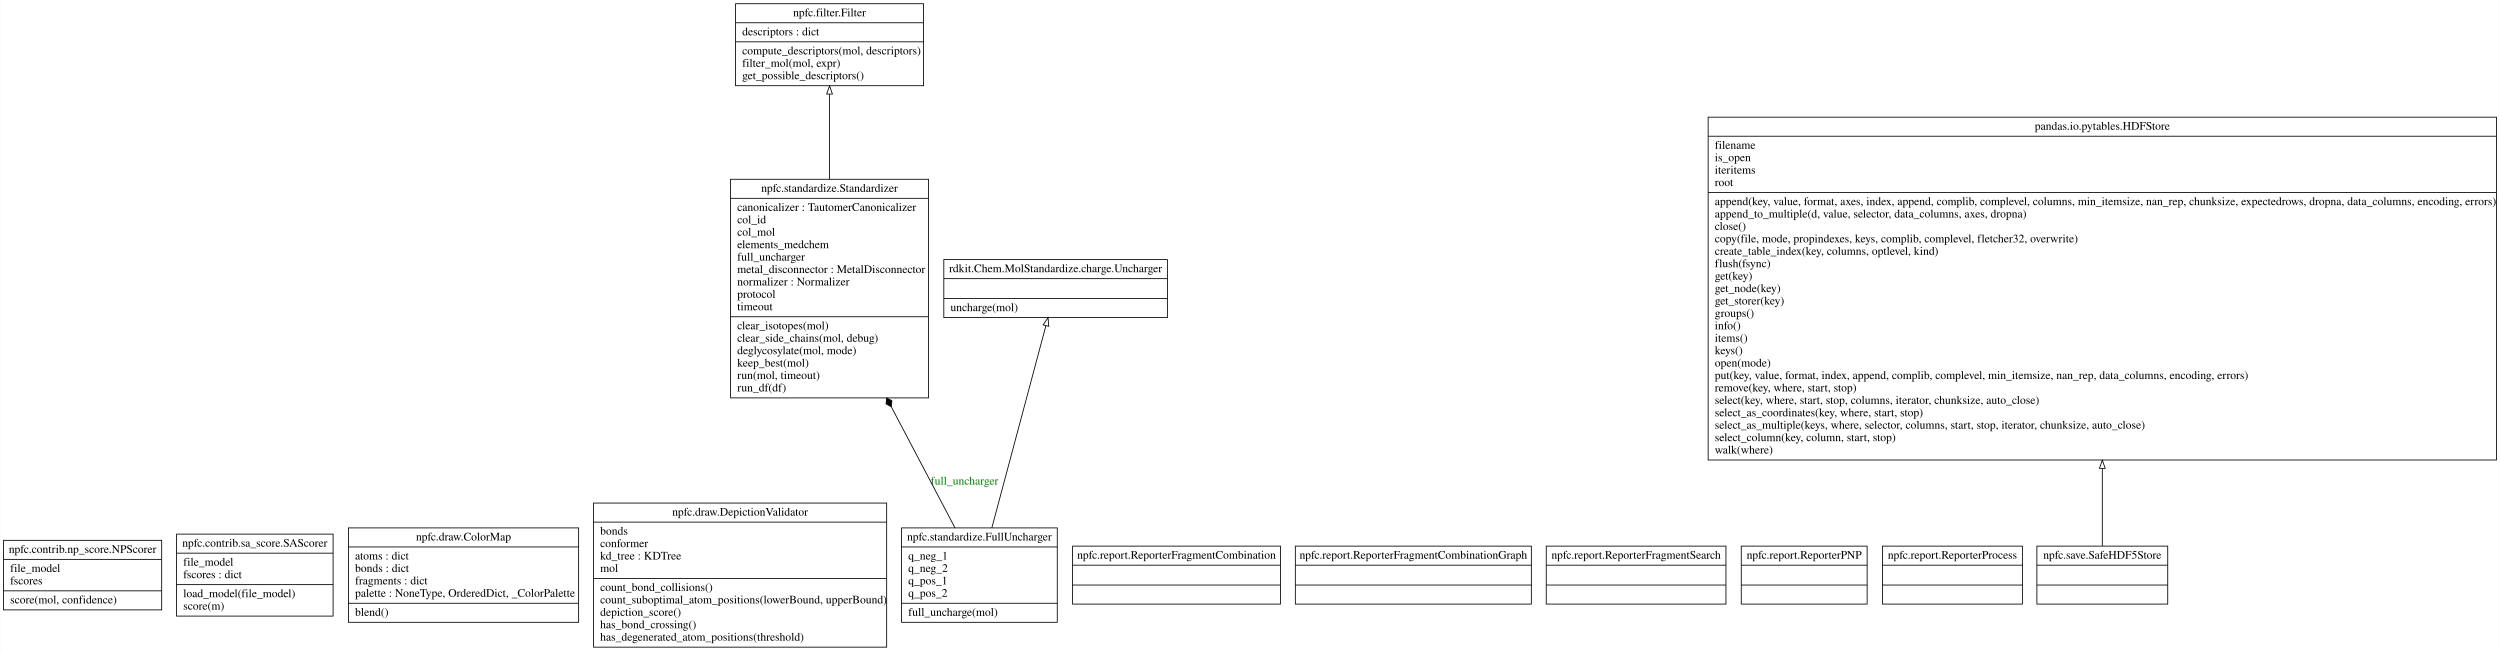
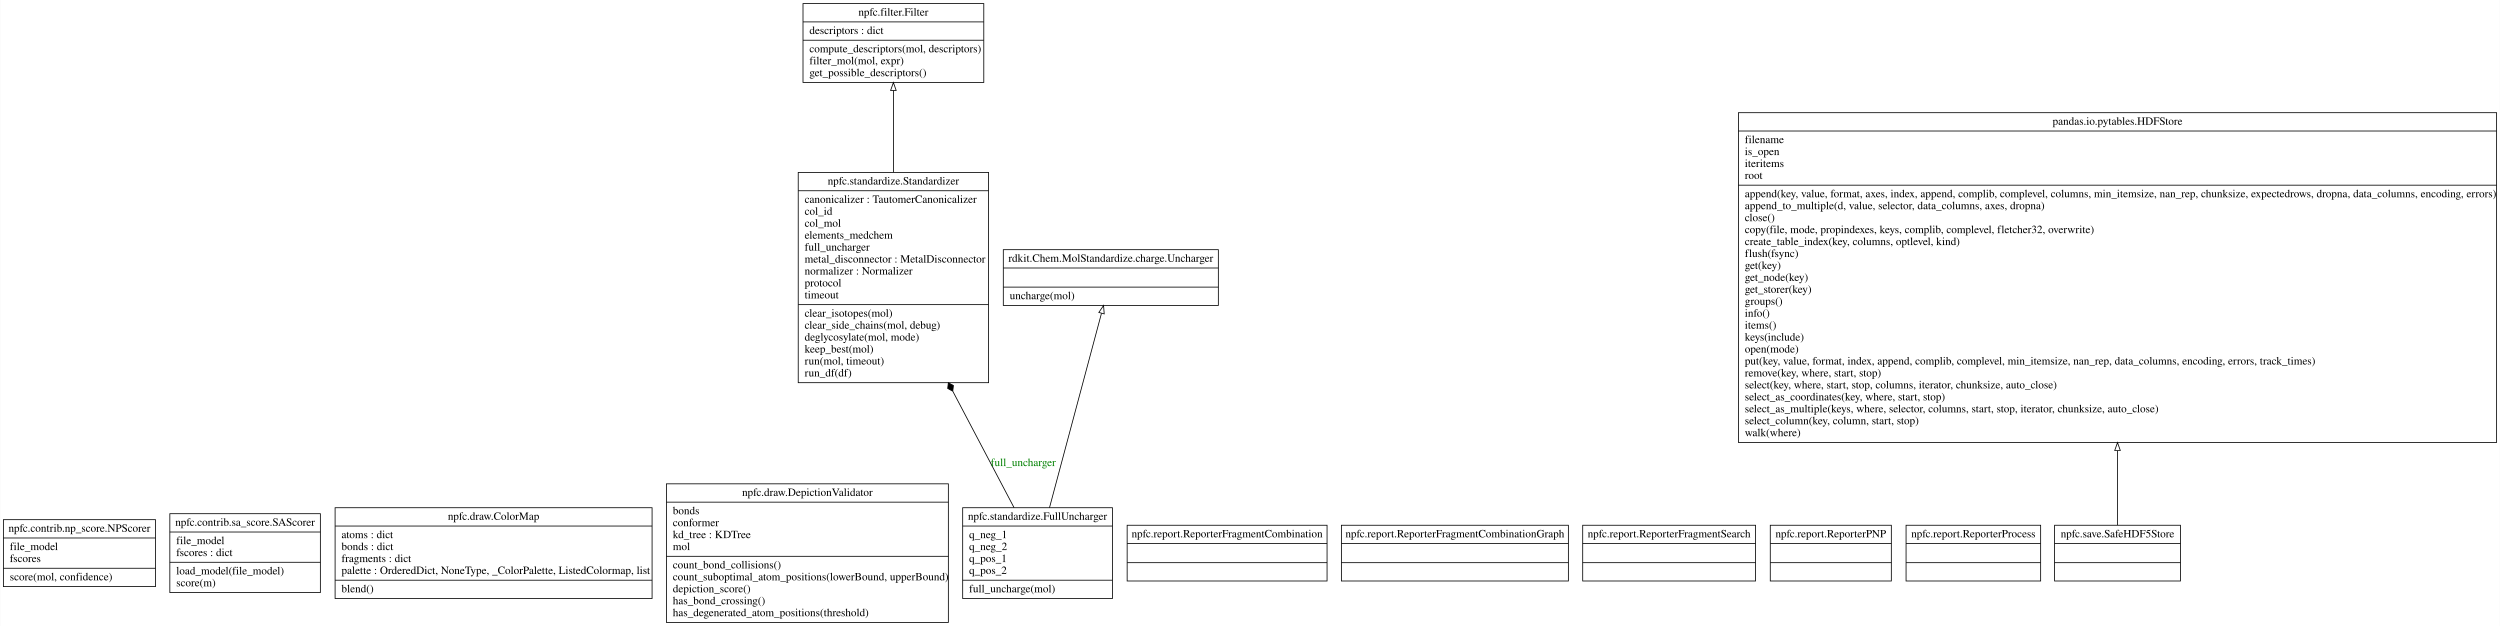
- <svg xmlns="http://www.w3.org/2000/svg" width="3019pt" height="786pt" viewBox="0.00 0.00 3018.50 786.00">
+ <svg xmlns="http://www.w3.org/2000/svg" width="3139pt" height="786pt" viewBox="0.00 0.00 3138.50 786.00">
  <g id="graph0" class="graph" transform="scale(1 1) rotate(0) translate(4 782)">
-     <polygon fill="white" stroke="none" points="-4,4 -4,-782 3014.5,-782 3014.5,4 -4,4" />
+     <polygon fill="white" stroke="transparent" points="-4,4 -4,-782 3134.5,-782 3134.5,4 -4,4" />
    <g id="node1" class="node">
      <polygon fill="none" stroke="black" points="0,-45.5 0,-129.5 191,-129.5 191,-45.5 0,-45.5" />
      <text text-anchor="middle" x="95.5" y="-114.3" font-family="Times,serif" font-size="14.00">npfc.contrib.np_score.NPScorer</text>
      <polyline fill="none" stroke="black" points="0,-106.5 191,-106.5 " />
      <text text-anchor="start" x="8" y="-91.3" font-family="Times,serif" font-size="14.00">file_model</text>
      <text text-anchor="start" x="8" y="-76.3" font-family="Times,serif" font-size="14.00">fscores</text>
      <polyline fill="none" stroke="black" points="0,-68.5 191,-68.5 " />
      <text text-anchor="start" x="8" y="-53.3" font-family="Times,serif" font-size="14.00">score(mol, confidence)</text>
    </g>
    <g id="node2" class="node">
      <polygon fill="none" stroke="black" points="209,-38 209,-137 398,-137 398,-38 209,-38" />
      <text text-anchor="middle" x="303.5" y="-121.8" font-family="Times,serif" font-size="14.00">npfc.contrib.sa_score.SAScorer</text>
      <polyline fill="none" stroke="black" points="209,-114 398,-114 " />
      <text text-anchor="start" x="217" y="-98.8" font-family="Times,serif" font-size="14.00">file_model</text>
      <text text-anchor="start" x="217" y="-83.8" font-family="Times,serif" font-size="14.00">fscores : dict</text>
      <polyline fill="none" stroke="black" points="209,-76 398,-76 " />
      <text text-anchor="start" x="217" y="-60.8" font-family="Times,serif" font-size="14.00">load_model(file_model)</text>
      <text text-anchor="start" x="217" y="-45.8" font-family="Times,serif" font-size="14.00">score(m)</text>
    </g>
    <g id="node3" class="node">
-       <polygon fill="none" stroke="black" points="416.5,-30.5 416.5,-144.5 694.5,-144.5 694.5,-30.5 416.5,-30.5" />
-       <text text-anchor="middle" x="555.5" y="-129.3" font-family="Times,serif" font-size="14.00">npfc.draw.ColorMap</text>
-       <polyline fill="none" stroke="black" points="416.5,-121.5 694.5,-121.5 " />
+       <polygon fill="none" stroke="black" points="416.5,-30.5 416.5,-144.5 814.5,-144.5 814.5,-30.5 416.5,-30.5" />
+       <text text-anchor="middle" x="615.5" y="-129.3" font-family="Times,serif" font-size="14.00">npfc.draw.ColorMap</text>
+       <polyline fill="none" stroke="black" points="416.5,-121.5 814.5,-121.5 " />
      <text text-anchor="start" x="424.5" y="-106.3" font-family="Times,serif" font-size="14.00">atoms : dict</text>
      <text text-anchor="start" x="424.5" y="-91.3" font-family="Times,serif" font-size="14.00">bonds : dict</text>
      <text text-anchor="start" x="424.5" y="-76.3" font-family="Times,serif" font-size="14.00">fragments : dict</text>
-       <text text-anchor="start" x="424.5" y="-61.3" font-family="Times,serif" font-size="14.00">palette : NoneType, OrderedDict, _ColorPalette</text>
-       <polyline fill="none" stroke="black" points="416.5,-53.5 694.5,-53.5 " />
+       <text text-anchor="start" x="424.5" y="-61.3" font-family="Times,serif" font-size="14.00">palette : OrderedDict, NoneType, _ColorPalette, ListedColormap, list</text>
+       <polyline fill="none" stroke="black" points="416.5,-53.5 814.5,-53.5 " />
      <text text-anchor="start" x="424.5" y="-38.3" font-family="Times,serif" font-size="14.00">blend()</text>
    </g>
    <g id="node4" class="node">
-       <polygon fill="none" stroke="black" points="712.5,-0.5 712.5,-174.5 1066.5,-174.5 1066.5,-0.5 712.5,-0.5" />
-       <text text-anchor="middle" x="889.5" y="-159.3" font-family="Times,serif" font-size="14.00">npfc.draw.DepictionValidator</text>
-       <polyline fill="none" stroke="black" points="712.5,-151.5 1066.5,-151.5 " />
-       <text text-anchor="start" x="720.5" y="-136.3" font-family="Times,serif" font-size="14.00">bonds</text>
-       <text text-anchor="start" x="720.5" y="-121.3" font-family="Times,serif" font-size="14.00">conformer</text>
-       <text text-anchor="start" x="720.5" y="-106.3" font-family="Times,serif" font-size="14.00">kd_tree : KDTree</text>
-       <text text-anchor="start" x="720.5" y="-91.3" font-family="Times,serif" font-size="14.00">mol</text>
-       <polyline fill="none" stroke="black" points="712.5,-83.5 1066.5,-83.5 " />
-       <text text-anchor="start" x="720.5" y="-68.3" font-family="Times,serif" font-size="14.00">count_bond_collisions()</text>
-       <text text-anchor="start" x="720.5" y="-53.3" font-family="Times,serif" font-size="14.00">count_suboptimal_atom_positions(lowerBound, upperBound)</text>
-       <text text-anchor="start" x="720.5" y="-38.3" font-family="Times,serif" font-size="14.00">depiction_score()</text>
-       <text text-anchor="start" x="720.5" y="-23.3" font-family="Times,serif" font-size="14.00">has_bond_crossing()</text>
-       <text text-anchor="start" x="720.5" y="-8.3" font-family="Times,serif" font-size="14.00">has_degenerated_atom_positions(threshold)</text>
+       <polygon fill="none" stroke="black" points="832.5,-0.5 832.5,-174.5 1186.5,-174.5 1186.5,-0.5 832.5,-0.5" />
+       <text text-anchor="middle" x="1009.5" y="-159.3" font-family="Times,serif" font-size="14.00">npfc.draw.DepictionValidator</text>
+       <polyline fill="none" stroke="black" points="832.5,-151.5 1186.5,-151.5 " />
+       <text text-anchor="start" x="840.5" y="-136.3" font-family="Times,serif" font-size="14.00">bonds</text>
+       <text text-anchor="start" x="840.5" y="-121.3" font-family="Times,serif" font-size="14.00">conformer</text>
+       <text text-anchor="start" x="840.5" y="-106.3" font-family="Times,serif" font-size="14.00">kd_tree : KDTree</text>
+       <text text-anchor="start" x="840.5" y="-91.3" font-family="Times,serif" font-size="14.00">mol</text>
+       <polyline fill="none" stroke="black" points="832.5,-83.5 1186.5,-83.5 " />
+       <text text-anchor="start" x="840.5" y="-68.3" font-family="Times,serif" font-size="14.00">count_bond_collisions()</text>
+       <text text-anchor="start" x="840.5" y="-53.3" font-family="Times,serif" font-size="14.00">count_suboptimal_atom_positions(lowerBound, upperBound)</text>
+       <text text-anchor="start" x="840.5" y="-38.3" font-family="Times,serif" font-size="14.00">depiction_score()</text>
+       <text text-anchor="start" x="840.5" y="-23.3" font-family="Times,serif" font-size="14.00">has_bond_crossing()</text>
+       <text text-anchor="start" x="840.5" y="-8.3" font-family="Times,serif" font-size="14.00">has_degenerated_atom_positions(threshold)</text>
    </g>
    <g id="node5" class="node">
-       <polygon fill="none" stroke="black" points="884,-678.5 884,-777.5 1111,-777.5 1111,-678.5 884,-678.5" />
-       <text text-anchor="middle" x="997.5" y="-762.3" font-family="Times,serif" font-size="14.00">npfc.filter.Filter</text>
-       <polyline fill="none" stroke="black" points="884,-754.5 1111,-754.5 " />
-       <text text-anchor="start" x="892" y="-739.3" font-family="Times,serif" font-size="14.00">descriptors : dict</text>
-       <polyline fill="none" stroke="black" points="884,-731.5 1111,-731.5 " />
-       <text text-anchor="start" x="892" y="-716.3" font-family="Times,serif" font-size="14.00">compute_descriptors(mol, descriptors)</text>
-       <text text-anchor="start" x="892" y="-701.3" font-family="Times,serif" font-size="14.00">filter_mol(mol, expr)</text>
-       <text text-anchor="start" x="892" y="-686.3" font-family="Times,serif" font-size="14.00">get_possible_descriptors()</text>
+       <polygon fill="none" stroke="black" points="1004,-678.5 1004,-777.5 1231,-777.5 1231,-678.5 1004,-678.5" />
+       <text text-anchor="middle" x="1117.5" y="-762.3" font-family="Times,serif" font-size="14.00">npfc.filter.Filter</text>
+       <polyline fill="none" stroke="black" points="1004,-754.5 1231,-754.5 " />
+       <text text-anchor="start" x="1012" y="-739.3" font-family="Times,serif" font-size="14.00">descriptors : dict</text>
+       <polyline fill="none" stroke="black" points="1004,-731.5 1231,-731.5 " />
+       <text text-anchor="start" x="1012" y="-716.3" font-family="Times,serif" font-size="14.00">compute_descriptors(mol, descriptors)</text>
+       <text text-anchor="start" x="1012" y="-701.3" font-family="Times,serif" font-size="14.00">filter_mol(mol, expr)</text>
+       <text text-anchor="start" x="1012" y="-686.3" font-family="Times,serif" font-size="14.00">get_possible_descriptors()</text>
    </g>
    <g id="node6" class="node">
-       <polygon fill="none" stroke="black" points="1291,-52.5 1291,-122.5 1542,-122.5 1542,-52.5 1291,-52.5" />
-       <text text-anchor="middle" x="1416.5" y="-107.3" font-family="Times,serif" font-size="14.00">npfc.report.ReporterFragmentCombination</text>
-       <polyline fill="none" stroke="black" points="1291,-99.5 1542,-99.5 " />
-       <polyline fill="none" stroke="black" points="1291,-75.5 1542,-75.5 " />
-       <text text-anchor="middle" x="1416.5" y="-60.3" font-family="Times,serif" font-size="14.00"> </text>
+       <polygon fill="none" stroke="black" points="1411,-52.5 1411,-122.5 1662,-122.5 1662,-52.5 1411,-52.5" />
+       <text text-anchor="middle" x="1536.5" y="-107.3" font-family="Times,serif" font-size="14.00">npfc.report.ReporterFragmentCombination</text>
+       <polyline fill="none" stroke="black" points="1411,-99.5 1662,-99.5 " />
+       <polyline fill="none" stroke="black" points="1411,-75.5 1662,-75.5 " />
+       <text text-anchor="middle" x="1536.5" y="-60.3" font-family="Times,serif" font-size="14.00"> </text>
    </g>
    <g id="node7" class="node">
-       <polygon fill="none" stroke="black" points="1560,-52.5 1560,-122.5 1845,-122.5 1845,-52.5 1560,-52.5" />
-       <text text-anchor="middle" x="1702.5" y="-107.3" font-family="Times,serif" font-size="14.00">npfc.report.ReporterFragmentCombinationGraph</text>
-       <polyline fill="none" stroke="black" points="1560,-99.5 1845,-99.5 " />
-       <polyline fill="none" stroke="black" points="1560,-75.5 1845,-75.5 " />
-       <text text-anchor="middle" x="1702.5" y="-60.3" font-family="Times,serif" font-size="14.00"> </text>
+       <polygon fill="none" stroke="black" points="1680,-52.5 1680,-122.5 1965,-122.5 1965,-52.5 1680,-52.5" />
+       <text text-anchor="middle" x="1822.5" y="-107.3" font-family="Times,serif" font-size="14.00">npfc.report.ReporterFragmentCombinationGraph</text>
+       <polyline fill="none" stroke="black" points="1680,-99.5 1965,-99.5 " />
+       <polyline fill="none" stroke="black" points="1680,-75.5 1965,-75.5 " />
+       <text text-anchor="middle" x="1822.5" y="-60.3" font-family="Times,serif" font-size="14.00"> </text>
    </g>
    <g id="node8" class="node">
-       <polygon fill="none" stroke="black" points="1863,-52.5 1863,-122.5 2080,-122.5 2080,-52.5 1863,-52.5" />
-       <text text-anchor="middle" x="1971.5" y="-107.3" font-family="Times,serif" font-size="14.00">npfc.report.ReporterFragmentSearch</text>
-       <polyline fill="none" stroke="black" points="1863,-99.5 2080,-99.5 " />
-       <polyline fill="none" stroke="black" points="1863,-75.5 2080,-75.5 " />
-       <text text-anchor="middle" x="1971.5" y="-60.3" font-family="Times,serif" font-size="14.00"> </text>
+       <polygon fill="none" stroke="black" points="1983,-52.5 1983,-122.5 2200,-122.5 2200,-52.5 1983,-52.5" />
+       <text text-anchor="middle" x="2091.5" y="-107.3" font-family="Times,serif" font-size="14.00">npfc.report.ReporterFragmentSearch</text>
+       <polyline fill="none" stroke="black" points="1983,-99.5 2200,-99.5 " />
+       <polyline fill="none" stroke="black" points="1983,-75.5 2200,-75.5 " />
+       <text text-anchor="middle" x="2091.5" y="-60.3" font-family="Times,serif" font-size="14.00"> </text>
    </g>
    <g id="node9" class="node">
-       <polygon fill="none" stroke="black" points="2098.5,-52.5 2098.5,-122.5 2250.5,-122.5 2250.5,-52.5 2098.5,-52.5" />
-       <text text-anchor="middle" x="2174.5" y="-107.3" font-family="Times,serif" font-size="14.00">npfc.report.ReporterPNP</text>
-       <polyline fill="none" stroke="black" points="2098.5,-99.5 2250.5,-99.5 " />
-       <polyline fill="none" stroke="black" points="2098.5,-75.5 2250.5,-75.5 " />
-       <text text-anchor="middle" x="2174.5" y="-60.3" font-family="Times,serif" font-size="14.00"> </text>
+       <polygon fill="none" stroke="black" points="2218.5,-52.5 2218.5,-122.5 2370.5,-122.5 2370.5,-52.5 2218.5,-52.5" />
+       <text text-anchor="middle" x="2294.5" y="-107.3" font-family="Times,serif" font-size="14.00">npfc.report.ReporterPNP</text>
+       <polyline fill="none" stroke="black" points="2218.5,-99.5 2370.5,-99.5 " />
+       <polyline fill="none" stroke="black" points="2218.5,-75.5 2370.5,-75.5 " />
+       <text text-anchor="middle" x="2294.5" y="-60.3" font-family="Times,serif" font-size="14.00"> </text>
    </g>
    <g id="node10" class="node">
-       <polygon fill="none" stroke="black" points="2269,-52.5 2269,-122.5 2438,-122.5 2438,-52.5 2269,-52.5" />
-       <text text-anchor="middle" x="2353.5" y="-107.3" font-family="Times,serif" font-size="14.00">npfc.report.ReporterProcess</text>
-       <polyline fill="none" stroke="black" points="2269,-99.5 2438,-99.5 " />
-       <polyline fill="none" stroke="black" points="2269,-75.5 2438,-75.5 " />
-       <text text-anchor="middle" x="2353.5" y="-60.3" font-family="Times,serif" font-size="14.00"> </text>
+       <polygon fill="none" stroke="black" points="2389,-52.5 2389,-122.5 2558,-122.5 2558,-52.5 2389,-52.5" />
+       <text text-anchor="middle" x="2473.5" y="-107.3" font-family="Times,serif" font-size="14.00">npfc.report.ReporterProcess</text>
+       <polyline fill="none" stroke="black" points="2389,-99.5 2558,-99.5 " />
+       <polyline fill="none" stroke="black" points="2389,-75.5 2558,-75.5 " />
+       <text text-anchor="middle" x="2473.5" y="-60.3" font-family="Times,serif" font-size="14.00"> </text>
    </g>
    <g id="node11" class="node">
-       <polygon fill="none" stroke="black" points="2455.5,-52.5 2455.5,-122.5 2613.5,-122.5 2613.5,-52.5 2455.5,-52.5" />
-       <text text-anchor="middle" x="2534.5" y="-107.3" font-family="Times,serif" font-size="14.00">npfc.save.SafeHDF5Store</text>
-       <polyline fill="none" stroke="black" points="2455.5,-99.5 2613.5,-99.5 " />
-       <polyline fill="none" stroke="black" points="2455.5,-75.5 2613.5,-75.5 " />
-       <text text-anchor="middle" x="2534.5" y="-60.3" font-family="Times,serif" font-size="14.00"> </text>
+       <polygon fill="none" stroke="black" points="2575.5,-52.5 2575.5,-122.5 2733.5,-122.5 2733.5,-52.5 2575.5,-52.5" />
+       <text text-anchor="middle" x="2654.5" y="-107.3" font-family="Times,serif" font-size="14.00">npfc.save.SafeHDF5Store</text>
+       <polyline fill="none" stroke="black" points="2575.5,-99.5 2733.5,-99.5 " />
+       <polyline fill="none" stroke="black" points="2575.5,-75.5 2733.5,-75.5 " />
+       <text text-anchor="middle" x="2654.5" y="-60.3" font-family="Times,serif" font-size="14.00"> </text>
    </g>
    <g id="node14" class="node">
-       <polygon fill="none" stroke="black" points="2058.5,-226.5 2058.5,-640.5 3010.5,-640.5 3010.5,-226.5 2058.5,-226.5" />
-       <text text-anchor="middle" x="2534.5" y="-625.3" font-family="Times,serif" font-size="14.00">pandas.io.pytables.HDFStore</text>
-       <polyline fill="none" stroke="black" points="2058.5,-617.5 3010.5,-617.5 " />
-       <text text-anchor="start" x="2066.5" y="-602.3" font-family="Times,serif" font-size="14.00">filename</text>
-       <text text-anchor="start" x="2066.5" y="-587.3" font-family="Times,serif" font-size="14.00">is_open</text>
-       <text text-anchor="start" x="2066.5" y="-572.3" font-family="Times,serif" font-size="14.00">iteritems</text>
-       <text text-anchor="start" x="2066.5" y="-557.3" font-family="Times,serif" font-size="14.00">root</text>
-       <polyline fill="none" stroke="black" points="2058.5,-549.5 3010.5,-549.5 " />
-       <text text-anchor="start" x="2066.5" y="-534.3" font-family="Times,serif" font-size="14.00">append(key, value, format, axes, index, append, complib, complevel, columns, min_itemsize, nan_rep, chunksize, expectedrows, dropna, data_columns, encoding, errors)</text>
-       <text text-anchor="start" x="2066.5" y="-519.3" font-family="Times,serif" font-size="14.00">append_to_multiple(d, value, selector, data_columns, axes, dropna)</text>
-       <text text-anchor="start" x="2066.5" y="-504.3" font-family="Times,serif" font-size="14.00">close()</text>
-       <text text-anchor="start" x="2066.5" y="-489.3" font-family="Times,serif" font-size="14.00">copy(file, mode, propindexes, keys, complib, complevel, fletcher32, overwrite)</text>
-       <text text-anchor="start" x="2066.5" y="-474.3" font-family="Times,serif" font-size="14.00">create_table_index(key, columns, optlevel, kind)</text>
-       <text text-anchor="start" x="2066.5" y="-459.3" font-family="Times,serif" font-size="14.00">flush(fsync)</text>
-       <text text-anchor="start" x="2066.5" y="-444.3" font-family="Times,serif" font-size="14.00">get(key)</text>
-       <text text-anchor="start" x="2066.5" y="-429.3" font-family="Times,serif" font-size="14.00">get_node(key)</text>
-       <text text-anchor="start" x="2066.5" y="-414.3" font-family="Times,serif" font-size="14.00">get_storer(key)</text>
-       <text text-anchor="start" x="2066.5" y="-399.3" font-family="Times,serif" font-size="14.00">groups()</text>
-       <text text-anchor="start" x="2066.5" y="-384.3" font-family="Times,serif" font-size="14.00">info()</text>
-       <text text-anchor="start" x="2066.5" y="-369.3" font-family="Times,serif" font-size="14.00">items()</text>
-       <text text-anchor="start" x="2066.5" y="-354.3" font-family="Times,serif" font-size="14.00">keys()</text>
-       <text text-anchor="start" x="2066.5" y="-339.3" font-family="Times,serif" font-size="14.00">open(mode)</text>
-       <text text-anchor="start" x="2066.5" y="-324.3" font-family="Times,serif" font-size="14.00">put(key, value, format, index, append, complib, complevel, min_itemsize, nan_rep, data_columns, encoding, errors)</text>
-       <text text-anchor="start" x="2066.5" y="-309.3" font-family="Times,serif" font-size="14.00">remove(key, where, start, stop)</text>
-       <text text-anchor="start" x="2066.5" y="-294.3" font-family="Times,serif" font-size="14.00">select(key, where, start, stop, columns, iterator, chunksize, auto_close)</text>
-       <text text-anchor="start" x="2066.5" y="-279.3" font-family="Times,serif" font-size="14.00">select_as_coordinates(key, where, start, stop)</text>
-       <text text-anchor="start" x="2066.5" y="-264.3" font-family="Times,serif" font-size="14.00">select_as_multiple(keys, where, selector, columns, start, stop, iterator, chunksize, auto_close)</text>
-       <text text-anchor="start" x="2066.5" y="-249.3" font-family="Times,serif" font-size="14.00">select_column(key, column, start, stop)</text>
-       <text text-anchor="start" x="2066.5" y="-234.3" font-family="Times,serif" font-size="14.00">walk(where)</text>
+       <polygon fill="none" stroke="black" points="2178.5,-226.5 2178.5,-640.5 3130.5,-640.5 3130.5,-226.5 2178.5,-226.5" />
+       <text text-anchor="middle" x="2654.5" y="-625.3" font-family="Times,serif" font-size="14.00">pandas.io.pytables.HDFStore</text>
+       <polyline fill="none" stroke="black" points="2178.5,-617.5 3130.5,-617.5 " />
+       <text text-anchor="start" x="2186.5" y="-602.3" font-family="Times,serif" font-size="14.00">filename</text>
+       <text text-anchor="start" x="2186.5" y="-587.3" font-family="Times,serif" font-size="14.00">is_open</text>
+       <text text-anchor="start" x="2186.5" y="-572.3" font-family="Times,serif" font-size="14.00">iteritems</text>
+       <text text-anchor="start" x="2186.5" y="-557.3" font-family="Times,serif" font-size="14.00">root</text>
+       <polyline fill="none" stroke="black" points="2178.5,-549.5 3130.5,-549.5 " />
+       <text text-anchor="start" x="2186.5" y="-534.3" font-family="Times,serif" font-size="14.00">append(key, value, format, axes, index, append, complib, complevel, columns, min_itemsize, nan_rep, chunksize, expectedrows, dropna, data_columns, encoding, errors)</text>
+       <text text-anchor="start" x="2186.5" y="-519.3" font-family="Times,serif" font-size="14.00">append_to_multiple(d, value, selector, data_columns, axes, dropna)</text>
+       <text text-anchor="start" x="2186.5" y="-504.3" font-family="Times,serif" font-size="14.00">close()</text>
+       <text text-anchor="start" x="2186.5" y="-489.3" font-family="Times,serif" font-size="14.00">copy(file, mode, propindexes, keys, complib, complevel, fletcher32, overwrite)</text>
+       <text text-anchor="start" x="2186.5" y="-474.3" font-family="Times,serif" font-size="14.00">create_table_index(key, columns, optlevel, kind)</text>
+       <text text-anchor="start" x="2186.5" y="-459.3" font-family="Times,serif" font-size="14.00">flush(fsync)</text>
+       <text text-anchor="start" x="2186.5" y="-444.3" font-family="Times,serif" font-size="14.00">get(key)</text>
+       <text text-anchor="start" x="2186.5" y="-429.3" font-family="Times,serif" font-size="14.00">get_node(key)</text>
+       <text text-anchor="start" x="2186.5" y="-414.3" font-family="Times,serif" font-size="14.00">get_storer(key)</text>
+       <text text-anchor="start" x="2186.5" y="-399.3" font-family="Times,serif" font-size="14.00">groups()</text>
+       <text text-anchor="start" x="2186.5" y="-384.3" font-family="Times,serif" font-size="14.00">info()</text>
+       <text text-anchor="start" x="2186.5" y="-369.3" font-family="Times,serif" font-size="14.00">items()</text>
+       <text text-anchor="start" x="2186.5" y="-354.3" font-family="Times,serif" font-size="14.00">keys(include)</text>
+       <text text-anchor="start" x="2186.5" y="-339.3" font-family="Times,serif" font-size="14.00">open(mode)</text>
+       <text text-anchor="start" x="2186.5" y="-324.3" font-family="Times,serif" font-size="14.00">put(key, value, format, index, append, complib, complevel, min_itemsize, nan_rep, data_columns, encoding, errors, track_times)</text>
+       <text text-anchor="start" x="2186.5" y="-309.3" font-family="Times,serif" font-size="14.00">remove(key, where, start, stop)</text>
+       <text text-anchor="start" x="2186.5" y="-294.3" font-family="Times,serif" font-size="14.00">select(key, where, start, stop, columns, iterator, chunksize, auto_close)</text>
+       <text text-anchor="start" x="2186.5" y="-279.3" font-family="Times,serif" font-size="14.00">select_as_coordinates(key, where, start, stop)</text>
+       <text text-anchor="start" x="2186.5" y="-264.3" font-family="Times,serif" font-size="14.00">select_as_multiple(keys, where, selector, columns, start, stop, iterator, chunksize, auto_close)</text>
+       <text text-anchor="start" x="2186.5" y="-249.3" font-family="Times,serif" font-size="14.00">select_column(key, column, start, stop)</text>
+       <text text-anchor="start" x="2186.5" y="-234.3" font-family="Times,serif" font-size="14.00">walk(where)</text>
    </g>
    <g id="edge1" class="edge">
-       <path fill="none" stroke="black" d="M2534.5,-122.742C2534.5,-146.275 2534.5,-179.739 2534.5,-216.039" />
-       <polygon fill="none" stroke="black" points="2531,-216.347 2534.5,-226.347 2538,-216.347 2531,-216.347" />
+       <path fill="none" stroke="black" d="M2654.5,-122.74C2654.5,-146.28 2654.5,-179.74 2654.5,-216.04" />
+       <polygon fill="none" stroke="black" points="2651,-216.35 2654.5,-226.35 2658,-216.35 2651,-216.35" />
    </g>
    <g id="node12" class="node">
-       <polygon fill="none" stroke="black" points="1084.5,-30.5 1084.5,-144.5 1272.5,-144.5 1272.5,-30.5 1084.5,-30.5" />
-       <text text-anchor="middle" x="1178.5" y="-129.3" font-family="Times,serif" font-size="14.00">npfc.standardize.FullUncharger</text>
-       <polyline fill="none" stroke="black" points="1084.5,-121.5 1272.5,-121.5 " />
-       <text text-anchor="start" x="1092.5" y="-106.3" font-family="Times,serif" font-size="14.00">q_neg_1</text>
-       <text text-anchor="start" x="1092.5" y="-91.3" font-family="Times,serif" font-size="14.00">q_neg_2</text>
-       <text text-anchor="start" x="1092.5" y="-76.3" font-family="Times,serif" font-size="14.00">q_pos_1</text>
-       <text text-anchor="start" x="1092.5" y="-61.3" font-family="Times,serif" font-size="14.00">q_pos_2</text>
-       <polyline fill="none" stroke="black" points="1084.5,-53.5 1272.5,-53.5 " />
-       <text text-anchor="start" x="1092.5" y="-38.3" font-family="Times,serif" font-size="14.00">full_uncharge(mol)</text>
+       <polygon fill="none" stroke="black" points="1204.5,-30.5 1204.5,-144.5 1392.5,-144.5 1392.5,-30.5 1204.5,-30.5" />
+       <text text-anchor="middle" x="1298.5" y="-129.3" font-family="Times,serif" font-size="14.00">npfc.standardize.FullUncharger</text>
+       <polyline fill="none" stroke="black" points="1204.5,-121.5 1392.5,-121.5 " />
+       <text text-anchor="start" x="1212.5" y="-106.3" font-family="Times,serif" font-size="14.00">q_neg_1</text>
+       <text text-anchor="start" x="1212.5" y="-91.3" font-family="Times,serif" font-size="14.00">q_neg_2</text>
+       <text text-anchor="start" x="1212.5" y="-76.3" font-family="Times,serif" font-size="14.00">q_pos_1</text>
+       <text text-anchor="start" x="1212.5" y="-61.3" font-family="Times,serif" font-size="14.00">q_pos_2</text>
+       <polyline fill="none" stroke="black" points="1204.5,-53.5 1392.5,-53.5 " />
+       <text text-anchor="start" x="1212.5" y="-38.3" font-family="Times,serif" font-size="14.00">full_uncharge(mol)</text>
    </g>
    <g id="node13" class="node">
-       <polygon fill="none" stroke="black" points="878,-301.5 878,-565.5 1117,-565.5 1117,-301.5 878,-301.5" />
-       <text text-anchor="middle" x="997.5" y="-550.3" font-family="Times,serif" font-size="14.00">npfc.standardize.Standardizer</text>
-       <polyline fill="none" stroke="black" points="878,-542.5 1117,-542.5 " />
-       <text text-anchor="start" x="886" y="-527.3" font-family="Times,serif" font-size="14.00">canonicalizer : TautomerCanonicalizer</text>
-       <text text-anchor="start" x="886" y="-512.3" font-family="Times,serif" font-size="14.00">col_id</text>
-       <text text-anchor="start" x="886" y="-497.3" font-family="Times,serif" font-size="14.00">col_mol</text>
-       <text text-anchor="start" x="886" y="-482.3" font-family="Times,serif" font-size="14.00">elements_medchem</text>
-       <text text-anchor="start" x="886" y="-467.3" font-family="Times,serif" font-size="14.00">full_uncharger</text>
-       <text text-anchor="start" x="886" y="-452.3" font-family="Times,serif" font-size="14.00">metal_disconnector : MetalDisconnector</text>
-       <text text-anchor="start" x="886" y="-437.3" font-family="Times,serif" font-size="14.00">normalizer : Normalizer</text>
-       <text text-anchor="start" x="886" y="-422.3" font-family="Times,serif" font-size="14.00">protocol</text>
-       <text text-anchor="start" x="886" y="-407.3" font-family="Times,serif" font-size="14.00">timeout</text>
-       <polyline fill="none" stroke="black" points="878,-399.5 1117,-399.5 " />
-       <text text-anchor="start" x="886" y="-384.3" font-family="Times,serif" font-size="14.00">clear_isotopes(mol)</text>
-       <text text-anchor="start" x="886" y="-369.3" font-family="Times,serif" font-size="14.00">clear_side_chains(mol, debug)</text>
-       <text text-anchor="start" x="886" y="-354.3" font-family="Times,serif" font-size="14.00">deglycosylate(mol, mode)</text>
-       <text text-anchor="start" x="886" y="-339.3" font-family="Times,serif" font-size="14.00">keep_best(mol)</text>
-       <text text-anchor="start" x="886" y="-324.3" font-family="Times,serif" font-size="14.00">run(mol, timeout)</text>
-       <text text-anchor="start" x="886" y="-309.3" font-family="Times,serif" font-size="14.00">run_df(df)</text>
+       <polygon fill="none" stroke="black" points="998,-301.5 998,-565.5 1237,-565.5 1237,-301.5 998,-301.5" />
+       <text text-anchor="middle" x="1117.5" y="-550.3" font-family="Times,serif" font-size="14.00">npfc.standardize.Standardizer</text>
+       <polyline fill="none" stroke="black" points="998,-542.5 1237,-542.5 " />
+       <text text-anchor="start" x="1006" y="-527.3" font-family="Times,serif" font-size="14.00">canonicalizer : TautomerCanonicalizer</text>
+       <text text-anchor="start" x="1006" y="-512.3" font-family="Times,serif" font-size="14.00">col_id</text>
+       <text text-anchor="start" x="1006" y="-497.3" font-family="Times,serif" font-size="14.00">col_mol</text>
+       <text text-anchor="start" x="1006" y="-482.3" font-family="Times,serif" font-size="14.00">elements_medchem</text>
+       <text text-anchor="start" x="1006" y="-467.3" font-family="Times,serif" font-size="14.00">full_uncharger</text>
+       <text text-anchor="start" x="1006" y="-452.3" font-family="Times,serif" font-size="14.00">metal_disconnector : MetalDisconnector</text>
+       <text text-anchor="start" x="1006" y="-437.3" font-family="Times,serif" font-size="14.00">normalizer : Normalizer</text>
+       <text text-anchor="start" x="1006" y="-422.3" font-family="Times,serif" font-size="14.00">protocol</text>
+       <text text-anchor="start" x="1006" y="-407.3" font-family="Times,serif" font-size="14.00">timeout</text>
+       <polyline fill="none" stroke="black" points="998,-399.5 1237,-399.5 " />
+       <text text-anchor="start" x="1006" y="-384.3" font-family="Times,serif" font-size="14.00">clear_isotopes(mol)</text>
+       <text text-anchor="start" x="1006" y="-369.3" font-family="Times,serif" font-size="14.00">clear_side_chains(mol, debug)</text>
+       <text text-anchor="start" x="1006" y="-354.3" font-family="Times,serif" font-size="14.00">deglycosylate(mol, mode)</text>
+       <text text-anchor="start" x="1006" y="-339.3" font-family="Times,serif" font-size="14.00">keep_best(mol)</text>
+       <text text-anchor="start" x="1006" y="-324.3" font-family="Times,serif" font-size="14.00">run(mol, timeout)</text>
+       <text text-anchor="start" x="1006" y="-309.3" font-family="Times,serif" font-size="14.00">run_df(df)</text>
    </g>
    <g id="edge4" class="edge">
-       <path fill="none" stroke="black" d="M1149.02,-144.535C1128.16,-184.171 1099.21,-239.187 1072.2,-290.52" />
-       <polygon fill="black" stroke="black" points="1072.06,-290.792 1072.81,-297.964 1066.47,-301.411 1065.73,-294.239 1072.06,-290.792" />
-       <text text-anchor="middle" x="1160.5" y="-196.8" font-family="Times,serif" font-size="14.00" fill="green">full_uncharger</text>
+       <path fill="none" stroke="black" d="M1269.02,-144.54C1248.16,-184.17 1219.21,-239.19 1192.2,-290.52" />
+       <polygon fill="black" stroke="black" points="1192.06,-290.79 1192.81,-297.96 1186.47,-301.41 1185.73,-294.24 1192.06,-290.79" />
+       <text text-anchor="middle" x="1280.5" y="-196.8" font-family="Times,serif" font-size="14.00" fill="green">full_uncharger</text>
    </g>
    <g id="node15" class="node">
-       <polygon fill="none" stroke="black" points="1135.5,-398.5 1135.5,-468.5 1405.5,-468.5 1405.5,-398.5 1135.5,-398.5" />
-       <text text-anchor="middle" x="1270.5" y="-453.3" font-family="Times,serif" font-size="14.00">rdkit.Chem.MolStandardize.charge.Uncharger</text>
-       <polyline fill="none" stroke="black" points="1135.5,-445.5 1405.5,-445.5 " />
-       <polyline fill="none" stroke="black" points="1135.5,-421.5 1405.5,-421.5 " />
-       <text text-anchor="start" x="1143.5" y="-406.3" font-family="Times,serif" font-size="14.00">uncharge(mol)</text>
+       <polygon fill="none" stroke="black" points="1255.5,-398.5 1255.5,-468.5 1525.5,-468.5 1525.5,-398.5 1255.5,-398.5" />
+       <text text-anchor="middle" x="1390.5" y="-453.3" font-family="Times,serif" font-size="14.00">rdkit.Chem.MolStandardize.charge.Uncharger</text>
+       <polyline fill="none" stroke="black" points="1255.5,-445.5 1525.5,-445.5 " />
+       <polyline fill="none" stroke="black" points="1255.5,-421.5 1525.5,-421.5 " />
+       <text text-anchor="start" x="1263.5" y="-406.3" font-family="Times,serif" font-size="14.00">uncharge(mol)</text>
    </g>
    <g id="edge2" class="edge">
-       <path fill="none" stroke="black" d="M1193.49,-144.535C1211.72,-212.705 1242.12,-326.366 1258.75,-388.549" />
-       <polygon fill="none" stroke="black" points="1255.43,-389.683 1261.39,-398.439 1262.19,-387.874 1255.43,-389.683" />
+       <path fill="none" stroke="black" d="M1313.49,-144.54C1331.72,-212.71 1362.12,-326.37 1378.75,-388.55" />
+       <polygon fill="none" stroke="black" points="1375.43,-389.68 1381.39,-398.44 1382.19,-387.87 1375.43,-389.68" />
    </g>
    <g id="edge3" class="edge">
-       <path fill="none" stroke="black" d="M997.5,-565.777C997.5,-601.643 997.5,-638.722 997.5,-668.265" />
-       <polygon fill="none" stroke="black" points="994,-668.387 997.5,-678.387 1001,-668.387 994,-668.387" />
+       <path fill="none" stroke="black" d="M1117.5,-565.78C1117.5,-601.64 1117.5,-638.72 1117.5,-668.27" />
+       <polygon fill="none" stroke="black" points="1114,-668.39 1117.5,-678.39 1121,-668.39 1114,-668.39" />
    </g>
  </g>
</svg>
